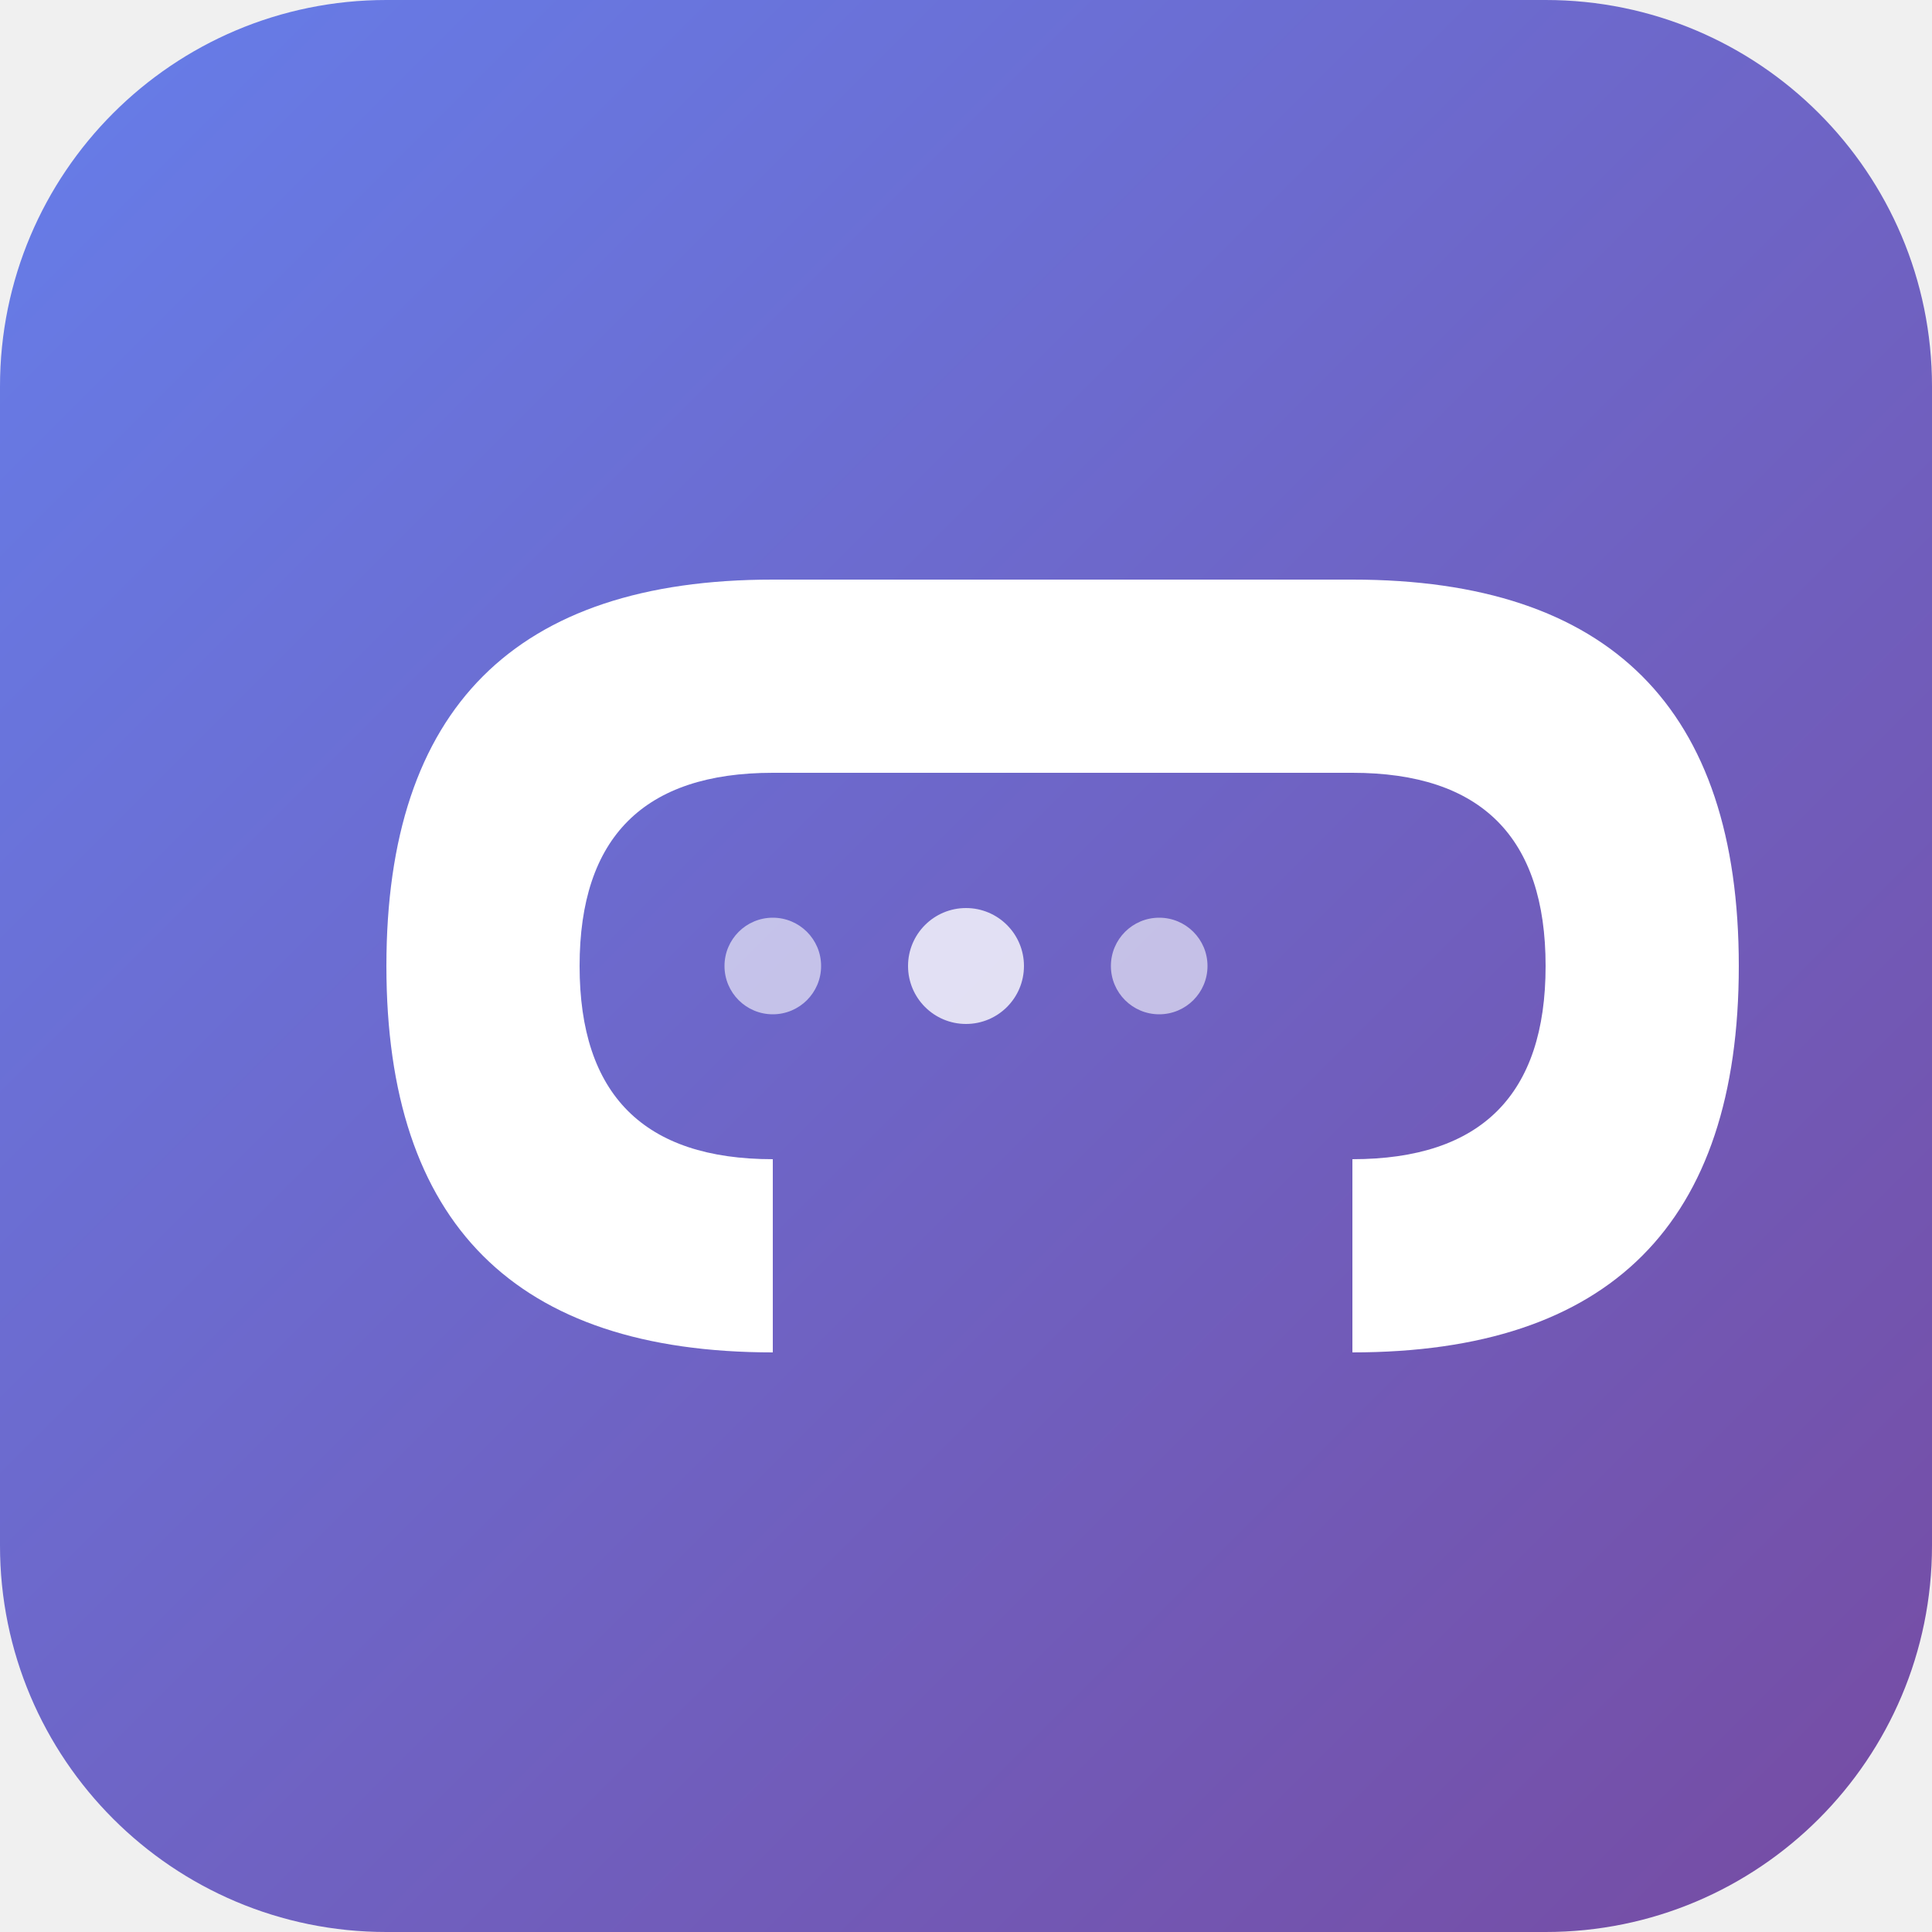
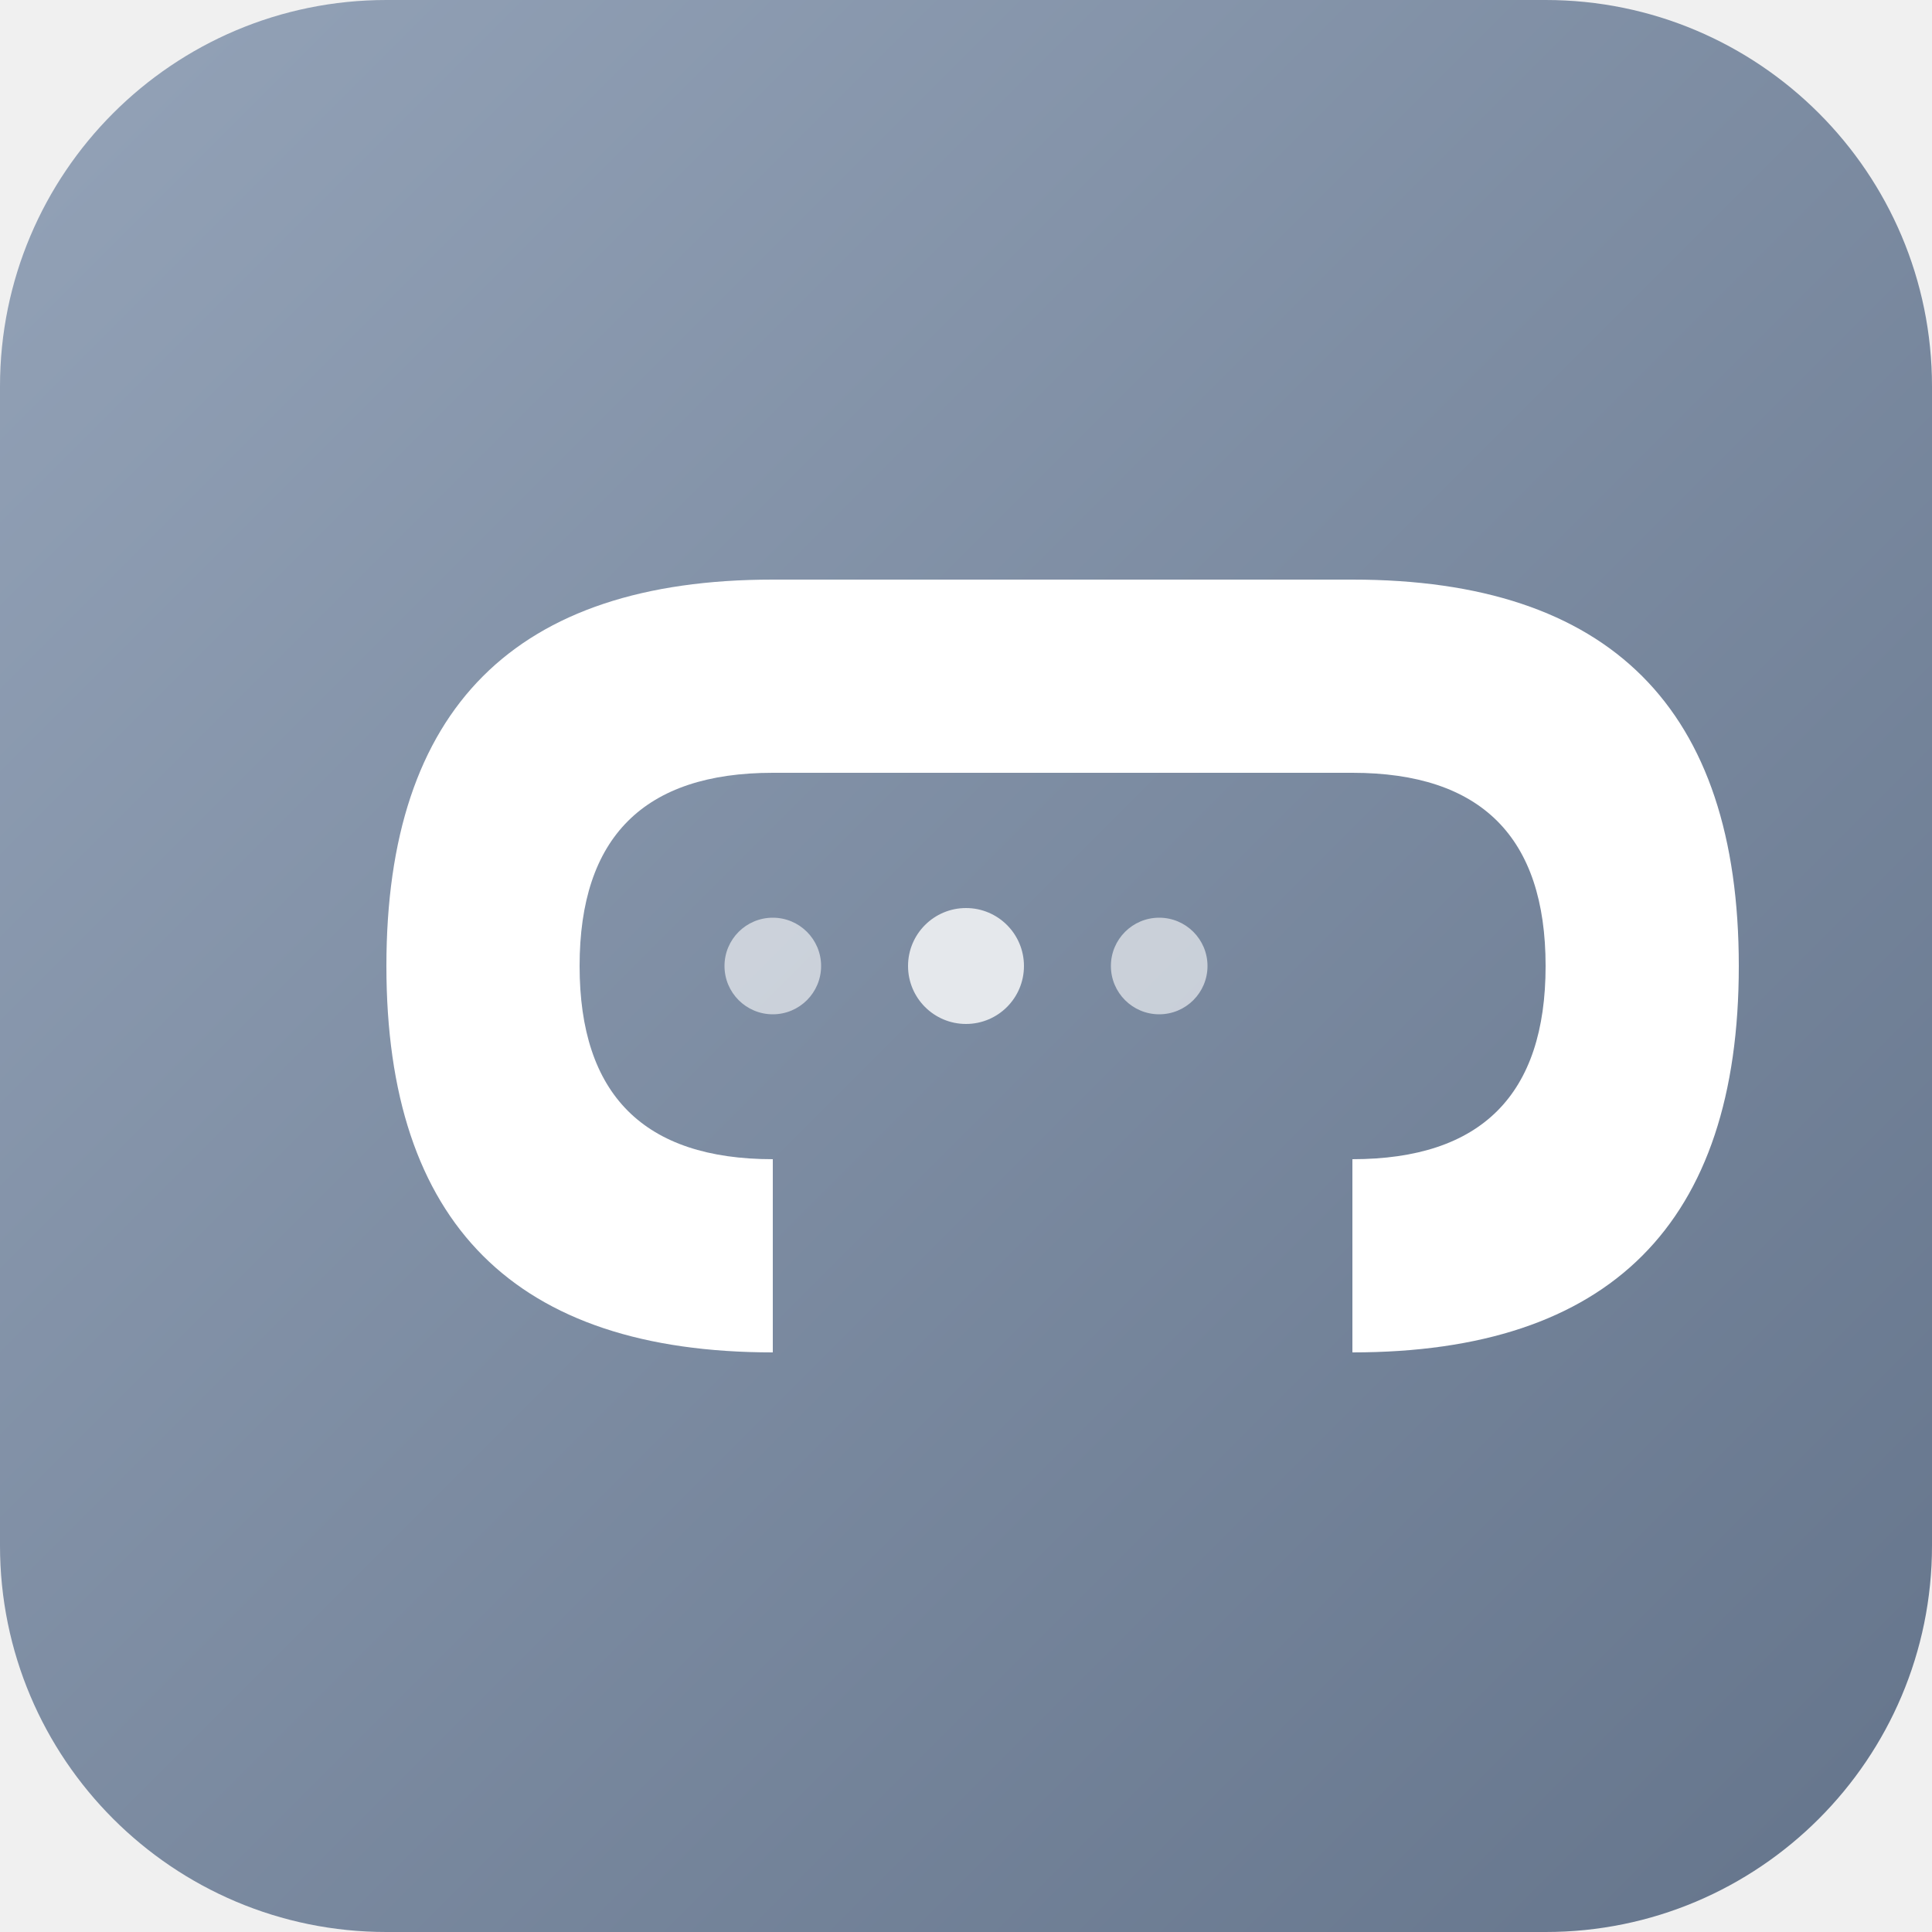
<svg xmlns="http://www.w3.org/2000/svg" viewBox="0 0 100 100">
  <defs>
    <linearGradient id="bgGradient" x1="0%" y1="0%" x2="100%" y2="100%">
-       <stop offset="0%" style="stop-color:#667eea;stop-opacity:1" />
-       <stop offset="100%" style="stop-color:#764ba2;stop-opacity:1" />
+       <stop offset="0%" style="stop-color:#94a3b8;stop-opacity:1" />
+       <stop offset="100%" style="stop-color:#64748b;stop-opacity:1" />
    </linearGradient>
  </defs>
  <rect width="100" height="100" rx="20" fill="url(#bgGradient)" />
  <path d="M 70 30            Q 80 30 85 35            Q 90 40 90 50            Q 90 60 85 65            Q 80 70 70 70            L 70 60            Q 75 60 77.5 57.5            Q 80 55 80 50            Q 80 45 77.5 42.5            Q 75 40 70 40            L 40 40            Q 35 40 32.5 42.5            Q 30 45 30 50            Q 30 55 32.5 57.5            Q 35 60 40 60            L 40 70            Q 30 70 25 65            Q 20 60 20 50            Q 20 40 25 35            Q 30 30 40 30            Z" fill="white" />
  <circle cx="50" cy="50" r="3" fill="white" opacity="0.8" />
  <circle cx="60" cy="50" r="2.5" fill="white" opacity="0.6" />
  <circle cx="40" cy="50" r="2.5" fill="white" opacity="0.6" />
</svg>
